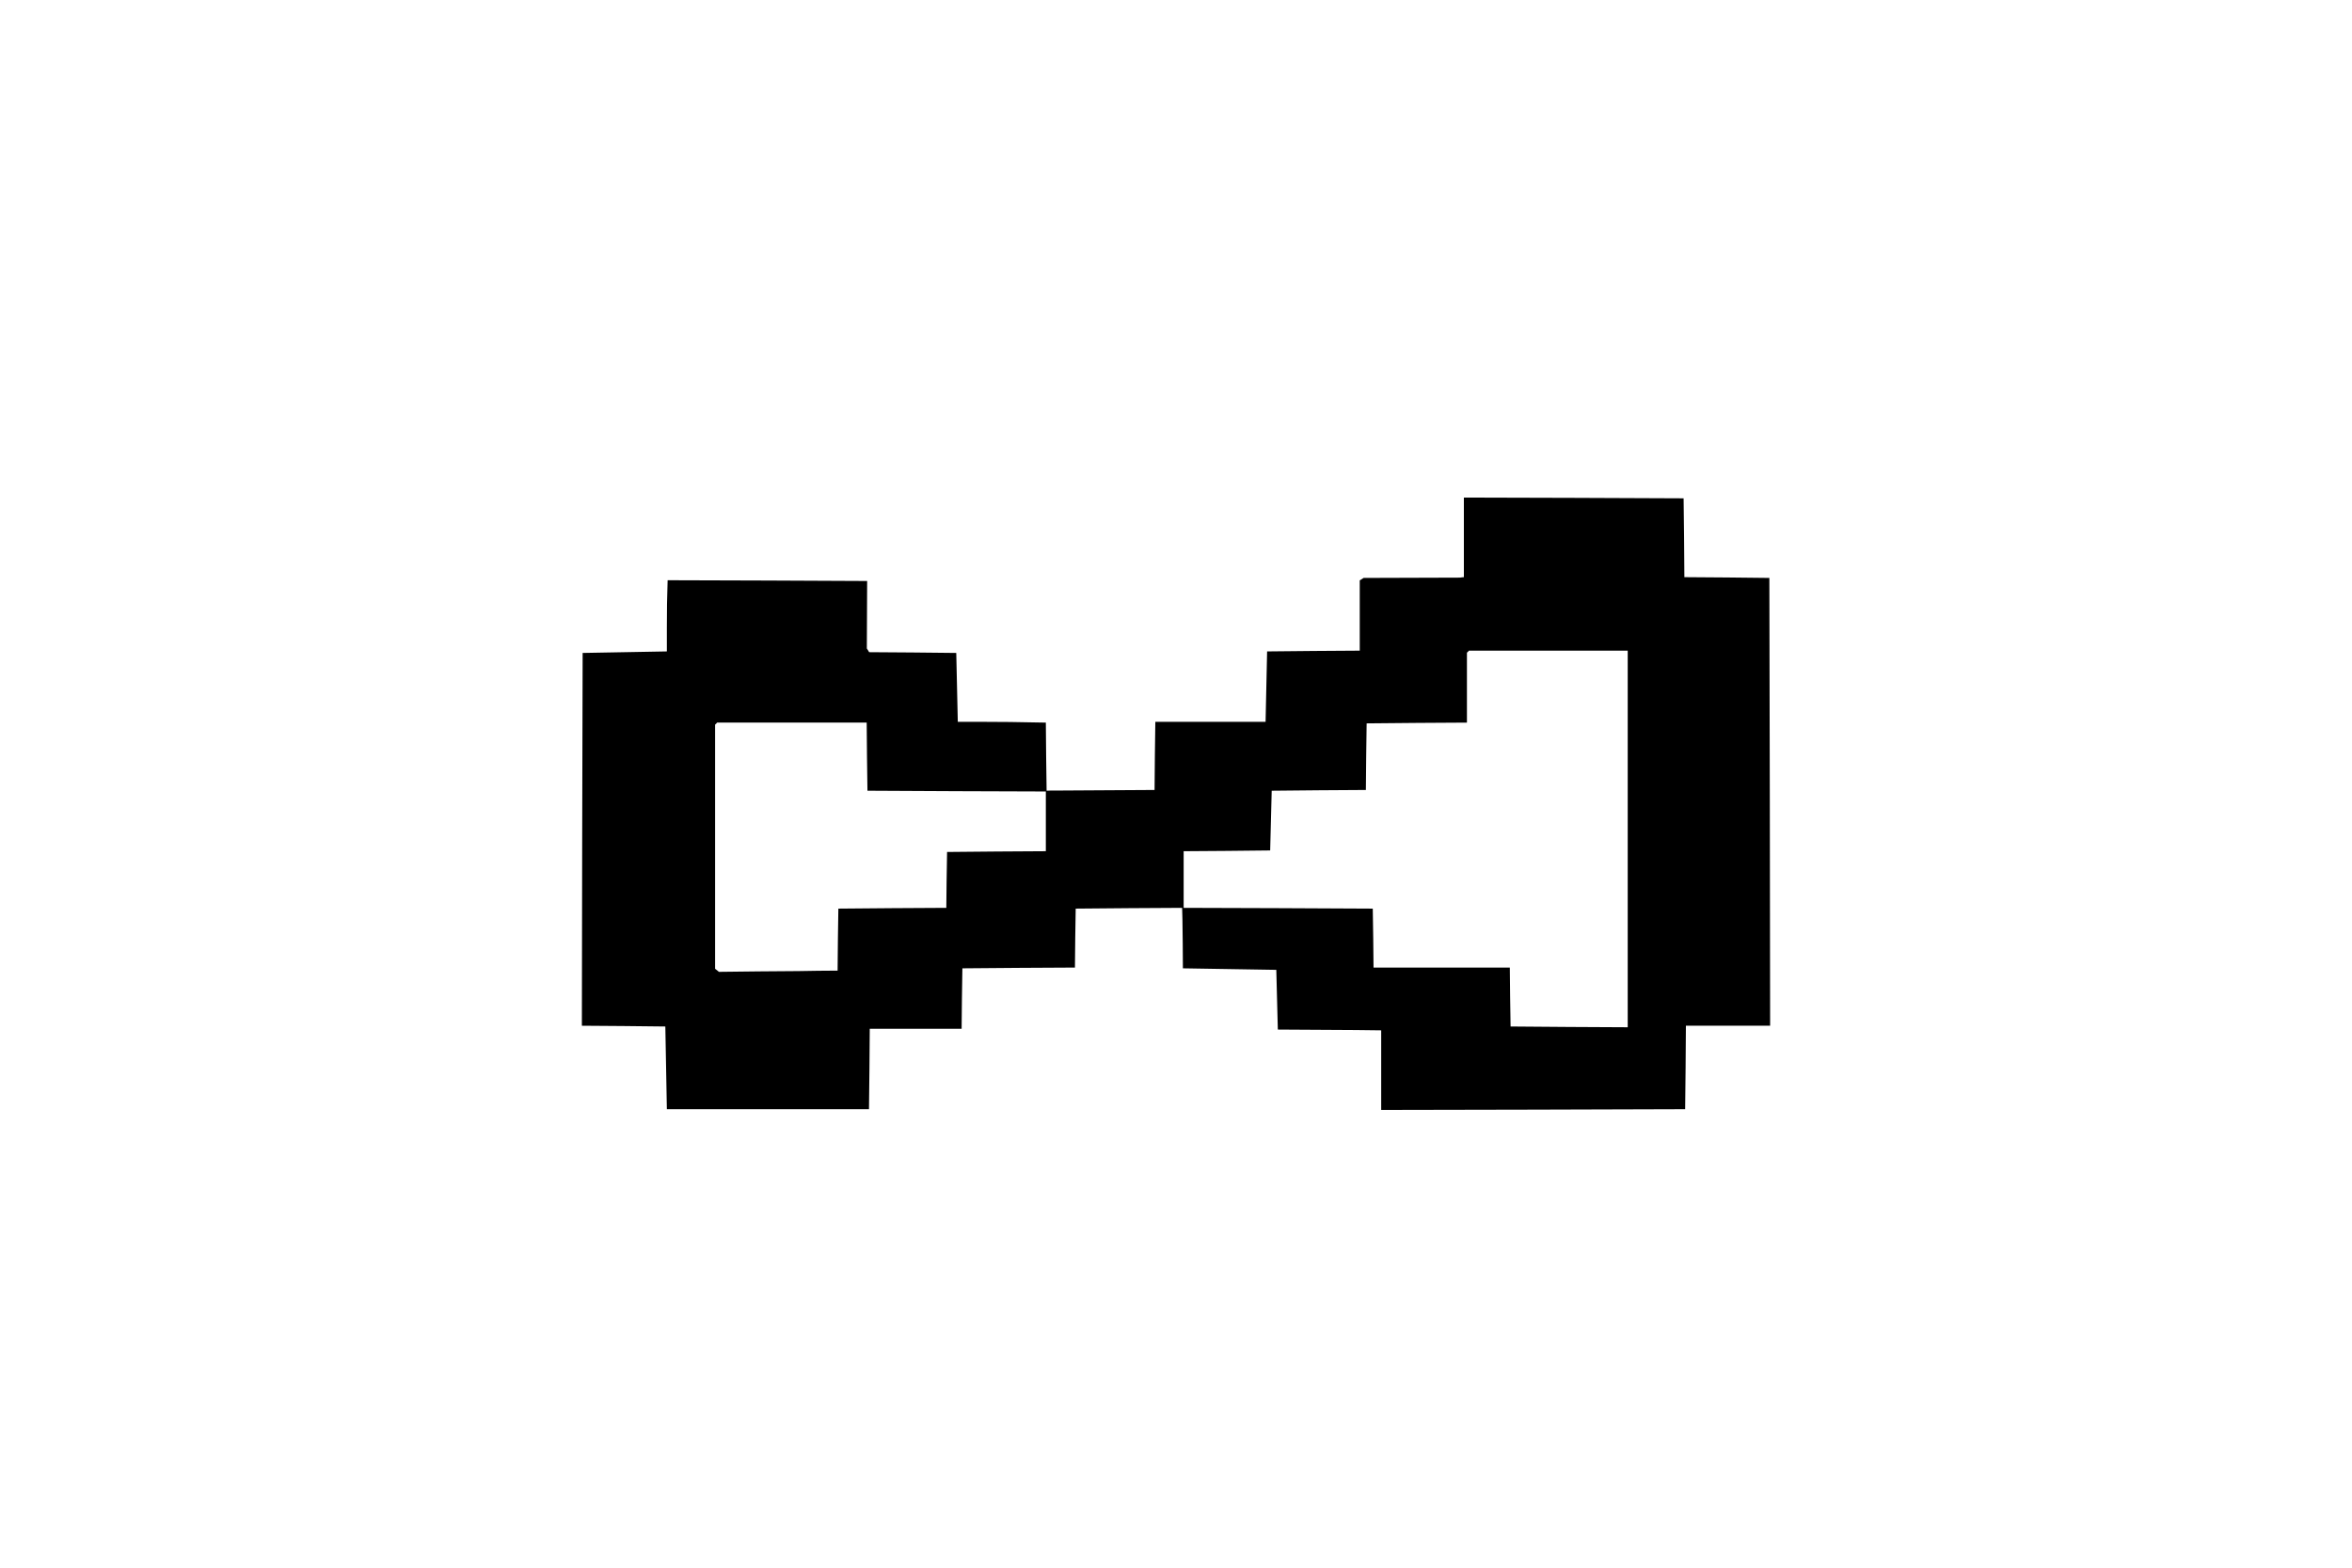
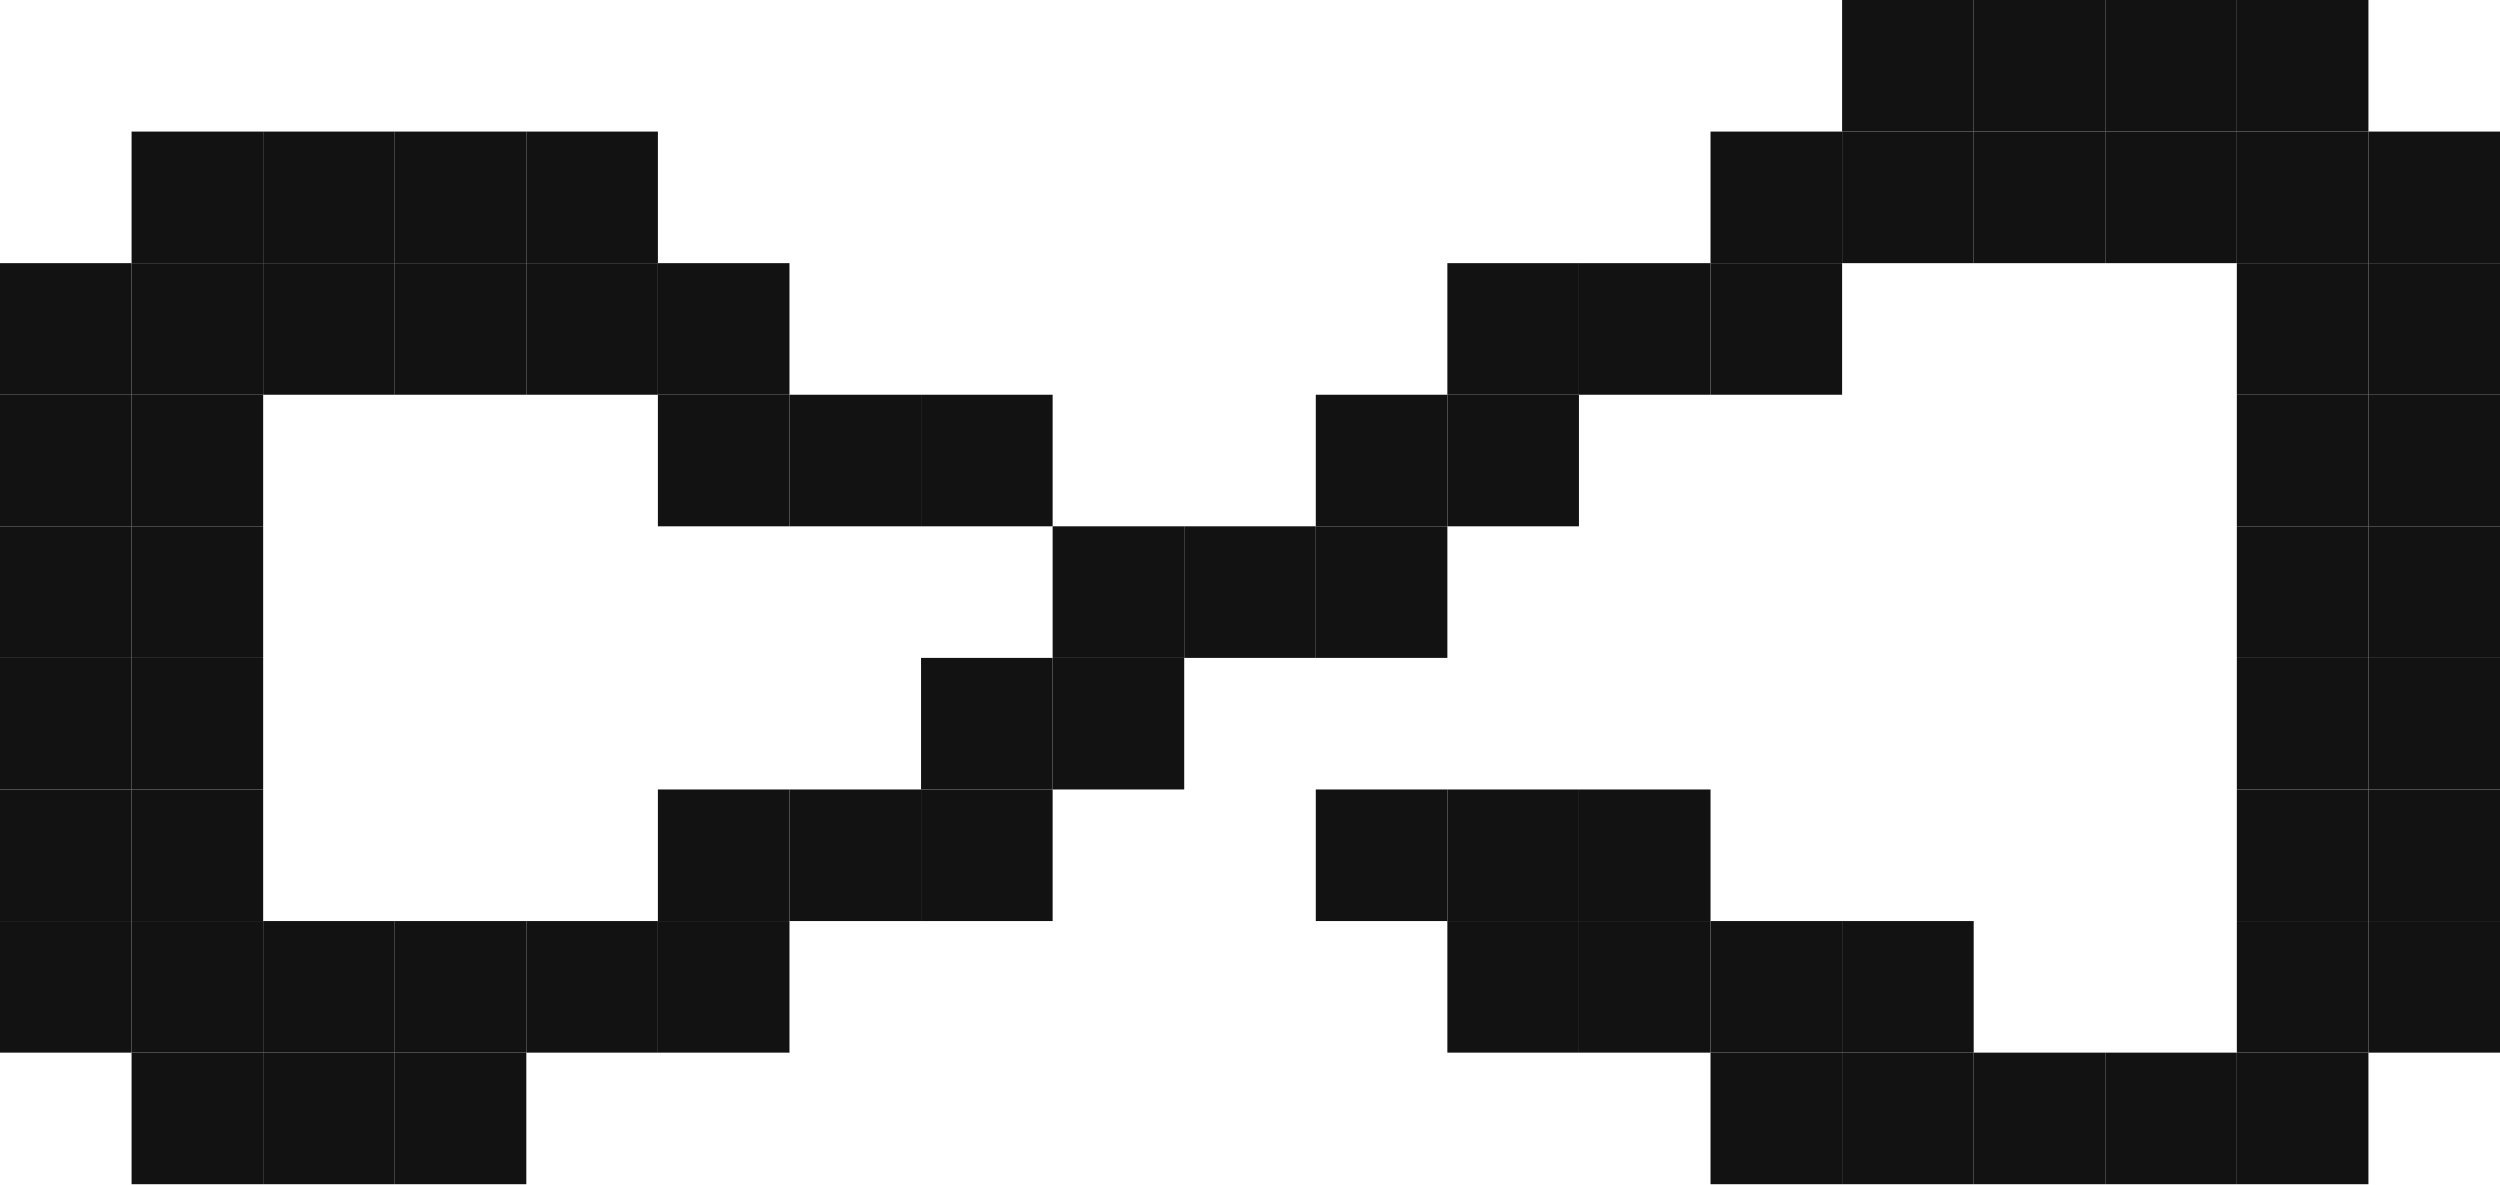
- <svg xmlns="http://www.w3.org/2000/svg" viewBox="0 0 1536 1024">
-   <g transform="translate(0,1024) scale(0.1,-0.1)">
-     <path fill="#000000" d="M9560 6730 l0 -260 -12 -1 -13 -2 -315 -1 -315 -1 -12 -8 -13 -8 0 -229 0 -230 -302 -2 -303 -3 -5 -230 -5 -230 -360 0 -360 0 -3 -222 -2 -223 -330 -2 -330 -2 -22 0 -23 -1 -3 223 -2 222 -118 2 -117 2 -170 1 -170 0 -5 225 -5 225 -285 3 -284 2 -7 12 -8 12 1 220 1 221 -651 3 -652 2 -2 -77 -2 -78 -1 -155 0 -155 -275 -5 -275 -5 -3 -1217 -2 -1218 272 -2 273 -3 5 -270 5 -270 660 0 660 0 3 263 2 262 300 0 300 0 2 198 3 197 367 3 368 2 2 193 3 192 348 3 347 2 1 -37 1 -38 2 -160 1 -160 305 -5 305 -5 5 -195 5 -195 170 -1 170 -1 168 -1 167 -2 0 -260 0 -260 993 2 992 3 3 273 2 272 275 0 275 0 -2 1463 -3 1462 -277 3 -278 2 -2 258 -3 257 -717 3 -718 2 0 -260z m1070 -1970 l0 -1230 -382 2 -383 3 -3 193 -2 192 -445 0 -445 0 -2 193 -3 192 -617 3 -618 2 0 185 0 185 283 2 282 3 5 195 5 195 307 3 308 2 2 218 3 217 328 3 327 2 0 228 0 229 7 6 6 7 519 0 518 0 0 -1230z m-4968 538 l3 -223 583 -3 582 -2 0 -195 0 -195 -322 -2 -323 -3 -3 -182 -2 -183 -353 -2 -352 -3 -3 -202 -2 -203 -128 -1 -127 -2 -260 -2 -260 -3 -12 10 -13 10 0 798 0 797 7 6 6 7 488 0 489 0 2 -222z" />
-   </g>
+ <svg xmlns="http://www.w3.org/2000/svg" viewBox="0 0 8704.71 4123.28" fill="#121212">
+   <polygon points="3207,2748.85 3665.14,2748.85 3665.14,2290.71 3207,2290.71" />
+   <polygon points="2748.86,3207 3207,3207 3207,2748.85 2748.86,2748.85" />
+   <polygon points="3207,3207 3665.14,3207 3665.14,2748.85 3207,2748.85" />
+   <polygon points="3665.14,2290.71 4123.28,2290.71 4123.28,1832.57 3665.14,1832.57" />
+   <polygon points="4123.28,2290.71 4581.43,2290.71 4581.43,1832.57 4123.28,1832.57" />
+   <polygon points="3665.14,2748.85 4123.28,2748.85 4123.28,2290.71 3665.14,2290.71" />
+   <polygon points="5039.57,1832.57 5497.71,1832.57 5497.71,1374.43 5039.57,1374.43" />
+   <polygon points="5497.71,1374.43 5955.85,1374.43 5955.85,916.28 5497.71,916.28" />
+   <polygon points="6414,916.28 6872.14,916.28 6872.14,458.14 6414,458.14" />
+   <polygon points="6872.14,458.14 7330.28,458.14 7330.28,0 6872.14,0" />
+   <polygon points="7330.28,916.28 7788.42,916.28 7788.42,458.14 7330.28,458.14" />
+   <polygon points="4581.43,1832.57 5039.57,1832.57 5039.57,1374.43 4581.43,1374.43" />
+   <polygon points="5039.57,1374.43 5497.71,1374.43 5497.71,916.28 5039.57,916.28" />
+   <polygon points="6414,458.14 6872.14,458.14 6872.14,0 6414,0" />
+   <polygon points="7788.42,458.14 8246.57,458.14 8246.57,0 7788.42,0" />
+   <polygon points="2290.71,3207 2748.86,3207 2748.86,2748.85 2290.71,2748.85" />
+   <polygon points="1832.57,3665.14 2290.71,3665.14 2290.71,3207 1832.57,3207" />
+   <polygon points="2290.71,3665.14 2748.86,3665.14 2748.86,3207 2290.71,3207" />
+   <polygon points="916.29,3665.14 1374.43,3665.14 1374.43,3207 916.29,3207" />
+   <polygon points="1374.43,3665.14 1832.57,3665.14 1832.57,3207 1374.43,3207" />
+   <polygon points="916.29,4123.28 1374.43,4123.28 1374.43,3665.14 916.29,3665.14" />
+   <polygon points="1374.43,4123.28 1832.57,4123.28 1832.57,3665.14 1374.43,3665.14" />
+   <polygon points="458.14,3665.14 916.29,3665.14 916.29,3207 458.14,3207" />
+   <polygon points="458.14,3207 916.29,3207 916.29,2748.85 458.14,2748.85" />
+   <polygon points="458.14,4123.28 916.29,4123.28 916.29,3665.14 458.14,3665.14" />
+   <polygon points="-0,3207 458.14,3207 458.14,2748.85 -0,2748.85" />
+   <polygon points="-0,3665.14 458.14,3665.14 458.14,3207 -0,3207" />
+   <polygon points="458.14,2748.85 916.29,2748.85 916.29,2290.71 458.14,2290.71" />
+   <polygon points="458.14,2290.71 916.29,2290.71 916.29,1832.57 458.14,1832.57" />
+   <polygon points="-0,2290.71 458.14,2290.71 458.14,1832.57 -0,1832.57" />
+   <polygon points="-0,2748.85 458.14,2748.85 458.14,2290.71 -0,2290.71" />
+   <polygon points="458.14,1832.57 916.29,1832.57 916.29,1374.43 458.14,1374.43" />
+   <polygon points="-0,1832.57 458.14,1832.57 458.14,1374.43 -0,1374.43" />
+   <polygon points="916.29,1374.43 1374.43,1374.43 1374.43,916.28 916.29,916.28" />
+   <polygon points="458.14,1374.43 916.29,1374.43 916.29,916.28 458.14,916.28" />
+   <polygon points="916.29,916.28 1374.43,916.28 1374.43,458.14 916.29,458.14" />
+   <polygon points="458.14,916.28 916.29,916.28 916.29,458.14 458.14,458.14" />
+   <polygon points="1832.57,1374.43 2290.71,1374.43 2290.71,916.28 1832.57,916.28" />
+   <polygon points="1374.43,1374.43 1832.57,1374.43 1832.57,916.28 1374.43,916.28" />
+   <polygon points="1374.43,916.28 1832.57,916.28 1832.57,458.14 1374.43,458.14" />
+   <polygon points="2290.71,1832.57 2748.86,1832.57 2748.86,1374.43 2290.71,1374.43" />
+   <polygon points="2290.71,1374.43 2748.86,1374.43 2748.86,916.28 2290.71,916.28" />
+   <polygon points="2748.86,1832.57 3207,1832.57 3207,1374.43 2748.86,1374.43" />
+   <polygon points="3207,1832.57 3665.14,1832.57 3665.14,1374.43 3207,1374.43" />
+   <polygon points="4581.43,3207 5039.57,3207 5039.57,2748.85 4581.43,2748.85" />
+   <polygon points="5039.57,3207 5497.71,3207 5497.71,2748.85 5039.57,2748.85" />
+   <polygon points="5497.71,3207 5955.85,3207 5955.85,2748.85 5497.71,2748.85" />
+   <polygon points="5497.71,3665.14 5955.85,3665.14 5955.85,3207 5497.71,3207" />
+   <polygon points="5955.85,3665.14 6414,3665.14 6414,3207 5955.85,3207" />
+   <polygon points="6414,3665.14 6872.14,3665.14 6872.14,3207 6414,3207" />
+   <polygon points="5039.57,3665.14 5497.71,3665.14 5497.71,3207 5039.57,3207" />
+   <polygon points="5955.85,4123.28 6414,4123.28 6414,3665.14 5955.85,3665.14" />
+   <polygon points="6414,4123.28 6872.14,4123.28 6872.14,3665.14 6414,3665.14" />
+   <polygon points="6872.14,4123.28 7330.28,4123.28 7330.28,3665.14 6872.14,3665.14" />
+   <polygon points="7330.28,4123.28 7788.42,4123.28 7788.42,3665.14 7330.28,3665.14" />
+   <polygon points="7788.42,4123.28 8246.57,4123.28 8246.57,3665.14 7788.42,3665.14" />
+   <polygon points="-0,1374.43 458.14,1374.43 458.14,916.28 -0,916.28" />
+   <polygon points="7788.42,3207 8246.57,3207 8246.57,2748.85 7788.42,2748.85" />
+   <polygon points="8246.57,3207 8704.71,3207 8704.71,2748.85 8246.57,2748.85" />
+   <polygon points="7788.42,3665.14 8246.57,3665.14 8246.57,3207 7788.42,3207" />
+   <polygon points="8246.57,3665.14 8704.71,3665.14 8704.71,3207 8246.57,3207" />
+   <polygon points="7788.42,2290.71 8246.57,2290.71 8246.57,1832.57 7788.42,1832.57" />
+   <polygon points="8246.57,2290.71 8704.71,2290.71 8704.71,1832.57 8246.57,1832.57" />
+   <polygon points="7788.42,2748.85 8246.57,2748.85 8246.57,2290.71 7788.42,2290.71" />
+   <polygon points="8246.57,2748.85 8704.71,2748.85 8704.71,2290.71 8246.57,2290.71" />
+   <polygon points="7788.42,1374.43 8246.57,1374.43 8246.57,916.28 7788.42,916.28" />
+   <polygon points="8246.57,1374.43 8704.71,1374.43 8704.71,916.28 8246.57,916.28" />
+   <polygon points="7788.42,1832.57 8246.57,1832.57 8246.57,1374.43 7788.42,1374.43" />
+   <polygon points="8246.57,1832.57 8704.71,1832.57 8704.71,1374.43 8246.57,1374.43" />
+   <polygon points="7788.42,916.28 8246.57,916.28 8246.57,458.14 7788.42,458.14" />
+   <polygon points="8246.57,916.28 8704.71,916.28 8704.71,458.14 8246.57,458.14" />
+   <polygon points="7330.28,458.14 7788.42,458.14 7788.42,0 7330.28,0" />
+   <polygon points="6872.14,916.28 7330.28,916.28 7330.28,458.14 6872.14,458.14" />
+   <polygon points="5955.85,916.28 6414,916.28 6414,458.14 5955.85,458.14" />
+   <polygon points="1832.57,916.28 2290.71,916.28 2290.71,458.14 1832.57,458.14" />
+   <polygon points="4581.43,2290.71 5039.57,2290.71 5039.57,1832.57 4581.43,1832.57" />
+   <polygon points="5955.85,1374.43 6414,1374.43 6414,916.28 5955.85,916.28" />
</svg>
